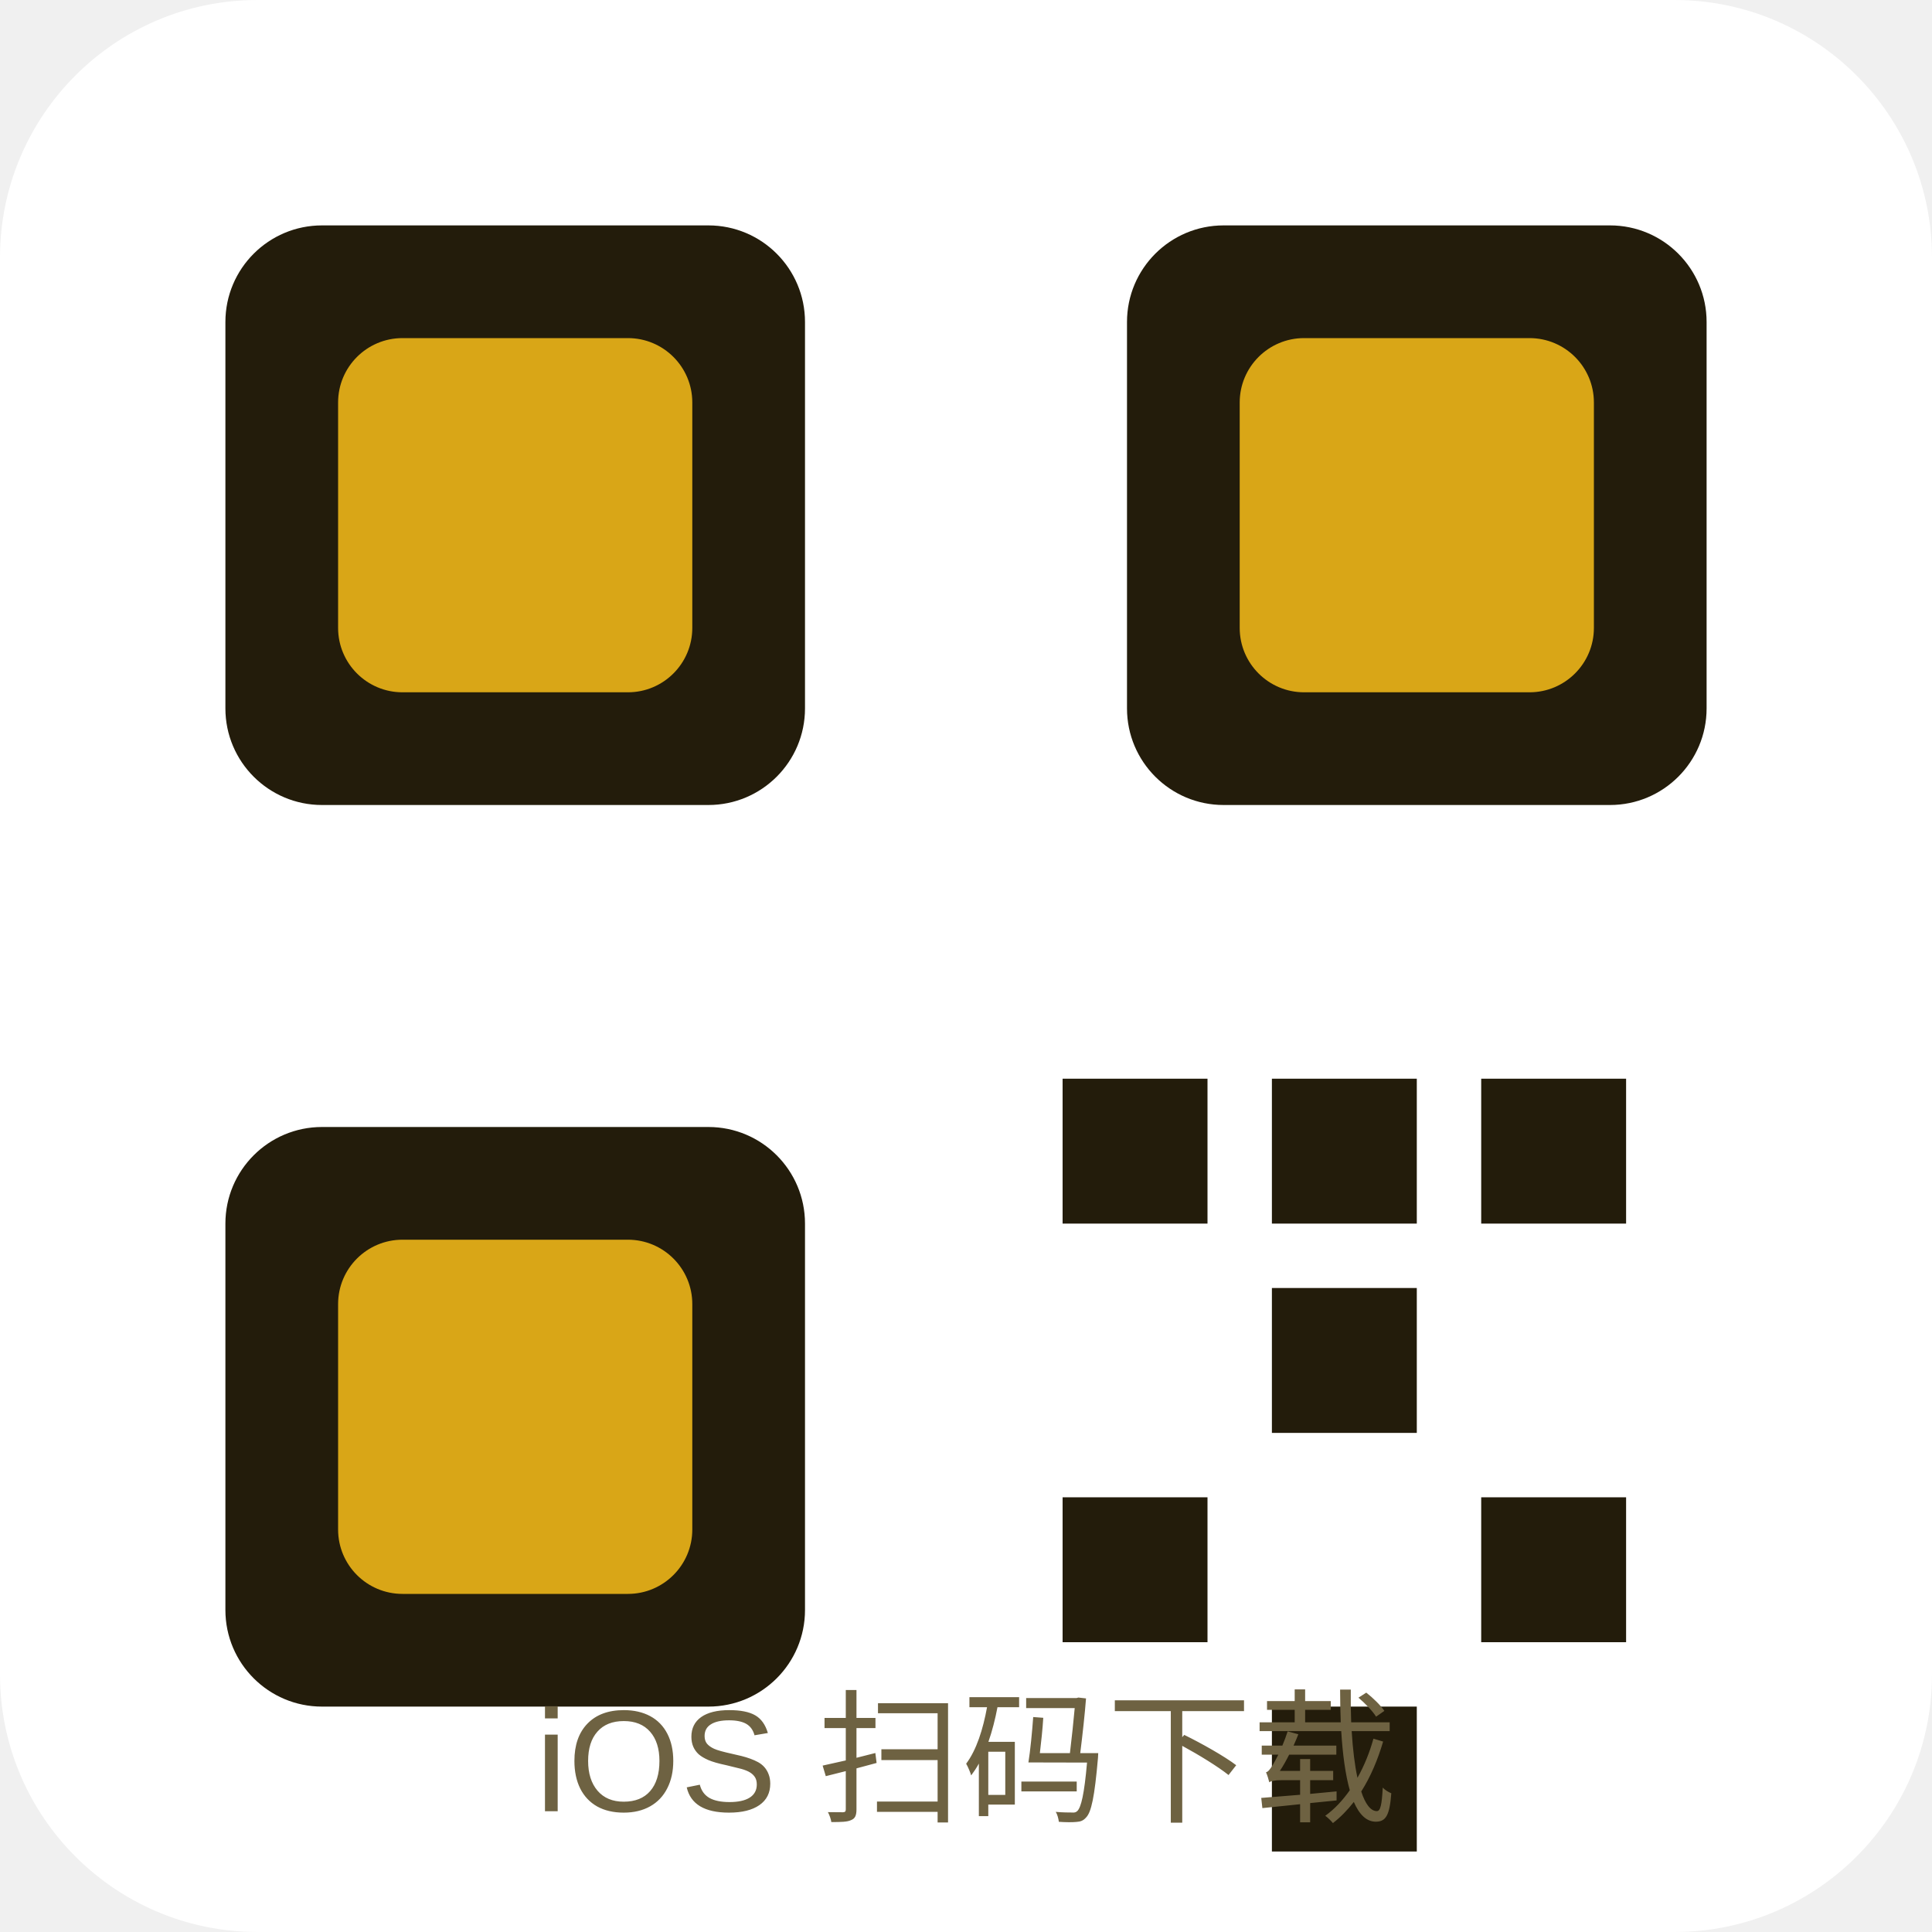
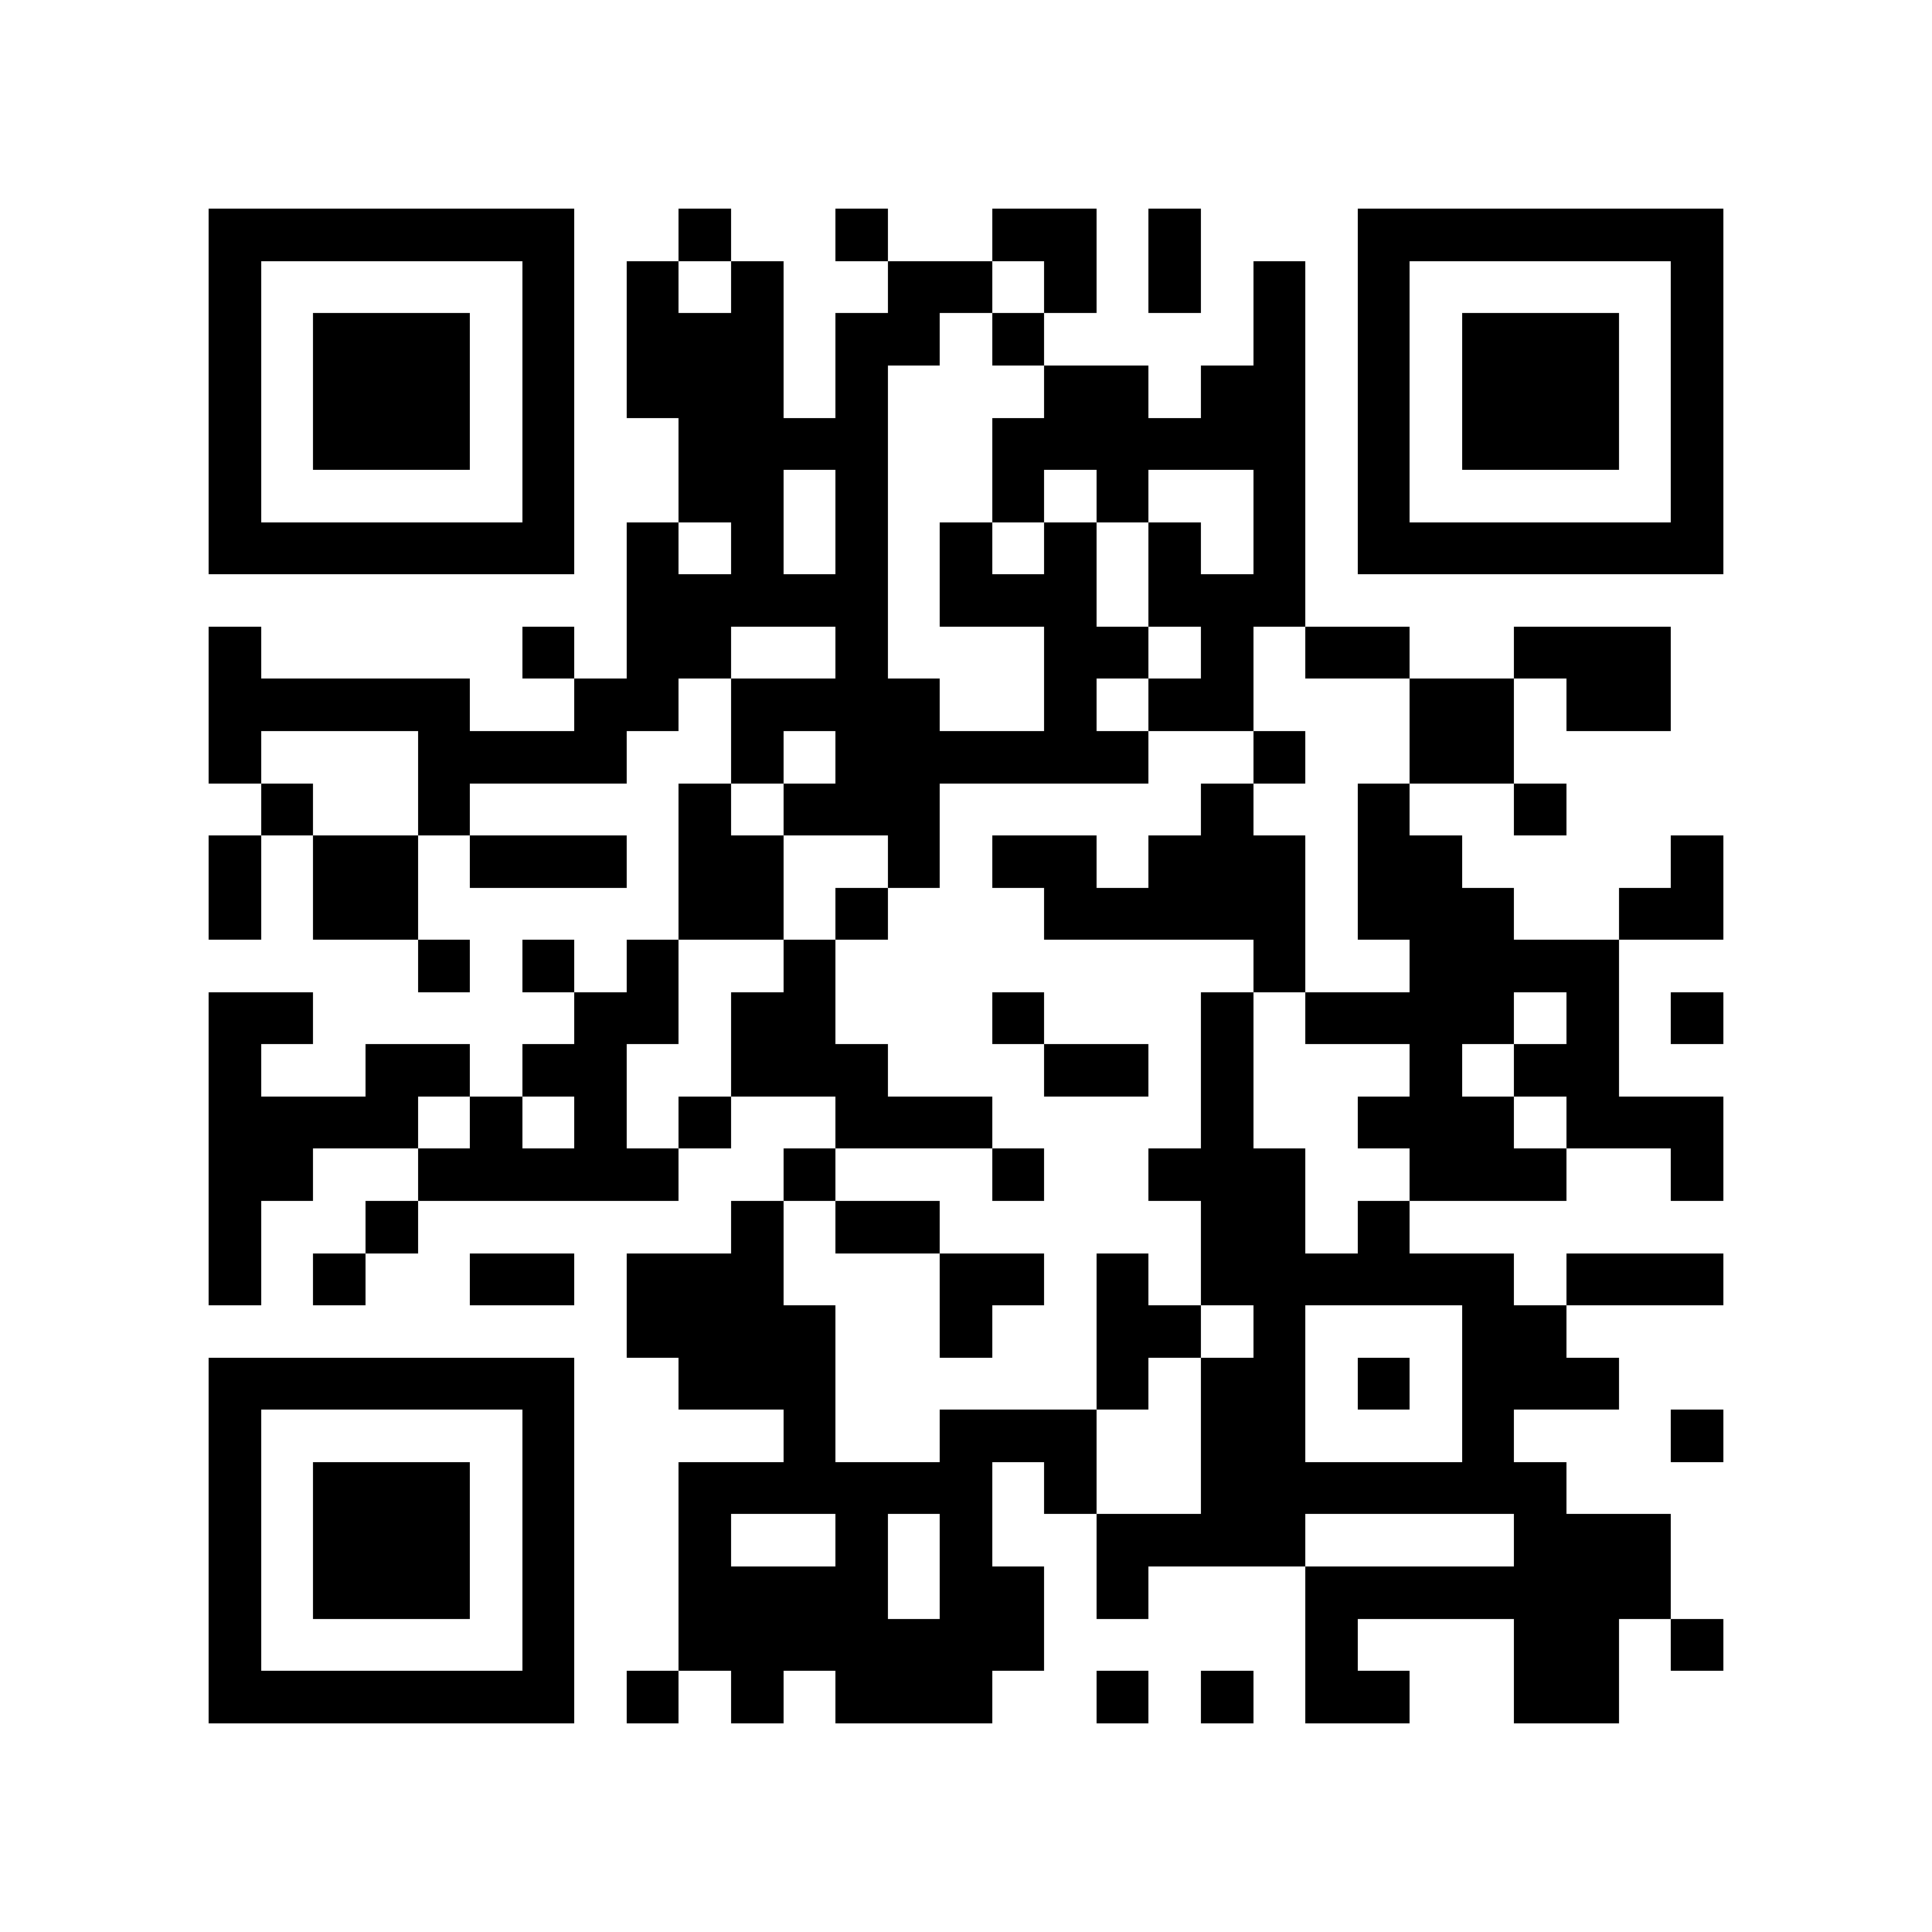
- <svg xmlns="http://www.w3.org/2000/svg" viewBox="0 0 240 240" fill="none">
-   <rect width="240" height="240" rx="32" fill="#fff" />
-   <rect x="28" y="28" width="72" height="72" rx="12" fill="#231C0B" />
-   <rect x="42" y="42" width="44" height="44" rx="8" fill="#D9A617" />
-   <rect x="140" y="28" width="72" height="72" rx="12" fill="#231C0B" />
-   <rect x="154" y="42" width="44" height="44" rx="8" fill="#D9A617" />
-   <rect x="28" y="140" width="72" height="72" rx="12" fill="#231C0B" />
-   <rect x="42" y="154" width="44" height="44" rx="8" fill="#D9A617" />
-   <path d="M132 134h18v18h-18zm26 0h18v18h-18zm26 0h18v18h-18zm-26 26h18v18h-18zm26 26h18v18h-18zm-52 0h18v18h-18zm26 26h18v18h-18z" fill="#231C0B" />
-   <text x="120" y="225" fill="#6E6242" font-family="Arial, sans-serif" font-size="18" text-anchor="middle">iOS 扫码下载</text>
+ <svg xmlns="http://www.w3.org/2000/svg" viewBox="0 0 37 37" shape-rendering="crispEdges">
+   <path fill="#ffffff" d="M0 0h37v37H0z" />
+   <path stroke="#000000" d="M4 4.5h7m2 0h1m2 0h1m2 0h2m1 0h1m3 0h7M4 5.5h1m5 0h1m1 0h1m1 0h1m2 0h2m1 0h1m1 0h1m1 0h1m1 0h1m5 0h1M4 6.5h1m1 0h3m1 0h1m1 0h3m1 0h2m1 0h1m4 0h1m1 0h1m1 0h3m1 0h1M4 7.5h1m1 0h3m1 0h1m1 0h3m1 0h1m3 0h2m1 0h2m1 0h1m1 0h3m1 0h1M4 8.5h1m1 0h3m1 0h1m2 0h4m2 0h6m1 0h1m1 0h3m1 0h1M4 9.5h1m5 0h1m2 0h2m1 0h1m2 0h1m1 0h1m2 0h1m1 0h1m5 0h1M4 10.5h7m1 0h1m1 0h1m1 0h1m1 0h1m1 0h1m1 0h1m1 0h1m1 0h7M12 11.5h5m1 0h3m1 0h3M4 12.5h1m5 0h1m1 0h2m2 0h1m3 0h2m1 0h1m1 0h2m2 0h3M4 13.5h5m2 0h2m1 0h4m2 0h1m1 0h2m3 0h2m1 0h2M4 14.5h1m3 0h4m2 0h1m1 0h6m2 0h1m2 0h2M5 15.5h1m2 0h1m4 0h1m1 0h3m5 0h1m2 0h1m2 0h1M4 16.5h1m1 0h2m1 0h3m1 0h2m2 0h1m1 0h2m1 0h3m1 0h2m4 0h1M4 17.5h1m1 0h2m5 0h2m1 0h1m3 0h5m1 0h3m2 0h2M8 18.5h1m1 0h1m1 0h1m2 0h1m8 0h1m2 0h4M4 19.5h2m5 0h2m1 0h2m3 0h1m3 0h1m1 0h4m1 0h1m1 0h1M4 20.5h1m2 0h2m1 0h2m2 0h3m3 0h2m1 0h1m3 0h1m1 0h2M4 21.5h4m1 0h1m1 0h1m1 0h1m2 0h3m4 0h1m2 0h3m1 0h3M4 22.5h2m2 0h5m2 0h1m3 0h1m2 0h3m2 0h3m2 0h1M4 23.5h1m2 0h1m6 0h1m1 0h2m5 0h2m1 0h1M4 24.5h1m1 0h1m2 0h2m1 0h3m3 0h2m1 0h1m1 0h6m1 0h3M12 25.5h4m2 0h1m2 0h2m1 0h1m3 0h2M4 26.5h7m2 0h3m5 0h1m1 0h2m1 0h1m1 0h3M4 27.5h1m5 0h1m4 0h1m2 0h3m2 0h2m3 0h1m3 0h1M4 28.5h1m1 0h3m1 0h1m2 0h6m1 0h1m2 0h7M4 29.5h1m1 0h3m1 0h1m2 0h1m2 0h1m1 0h1m2 0h4m4 0h3M4 30.5h1m1 0h3m1 0h1m2 0h4m1 0h2m1 0h1m3 0h7M4 31.5h1m5 0h1m2 0h7m5 0h1m3 0h2m1 0h1M4 32.5h7m1 0h1m1 0h1m1 0h3m2 0h1m1 0h1m1 0h2m2 0h2" />
</svg>
